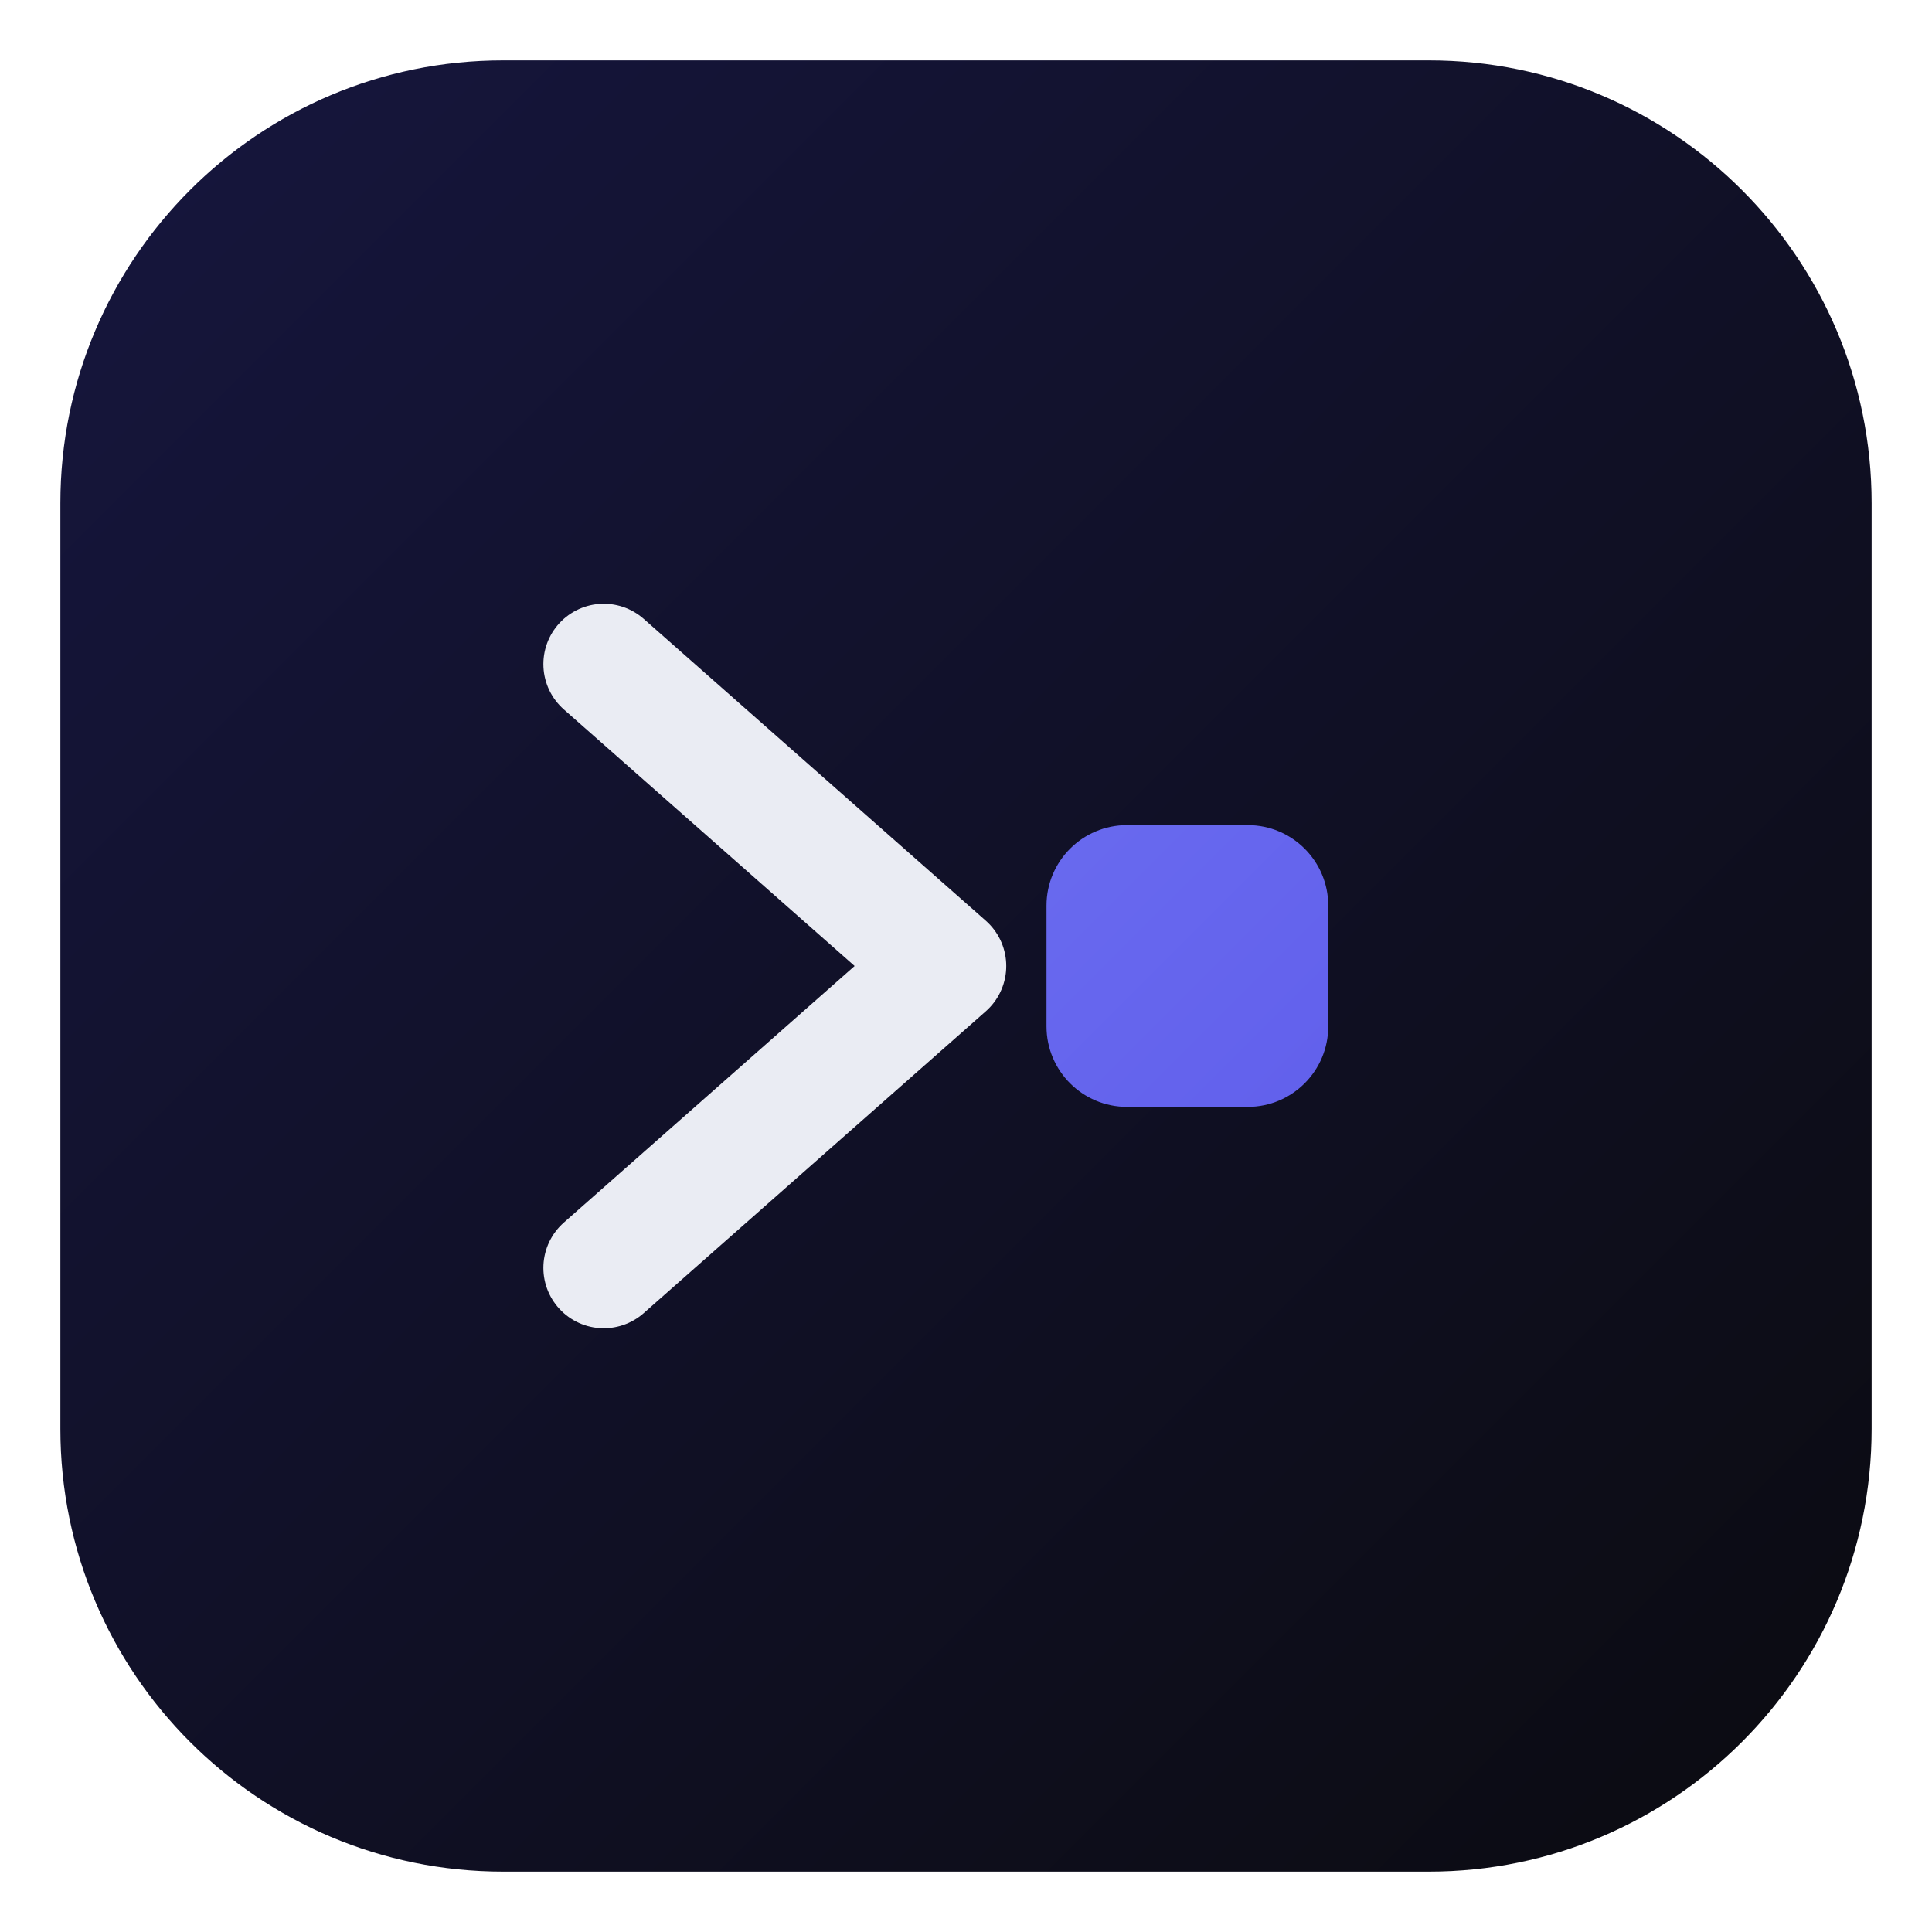
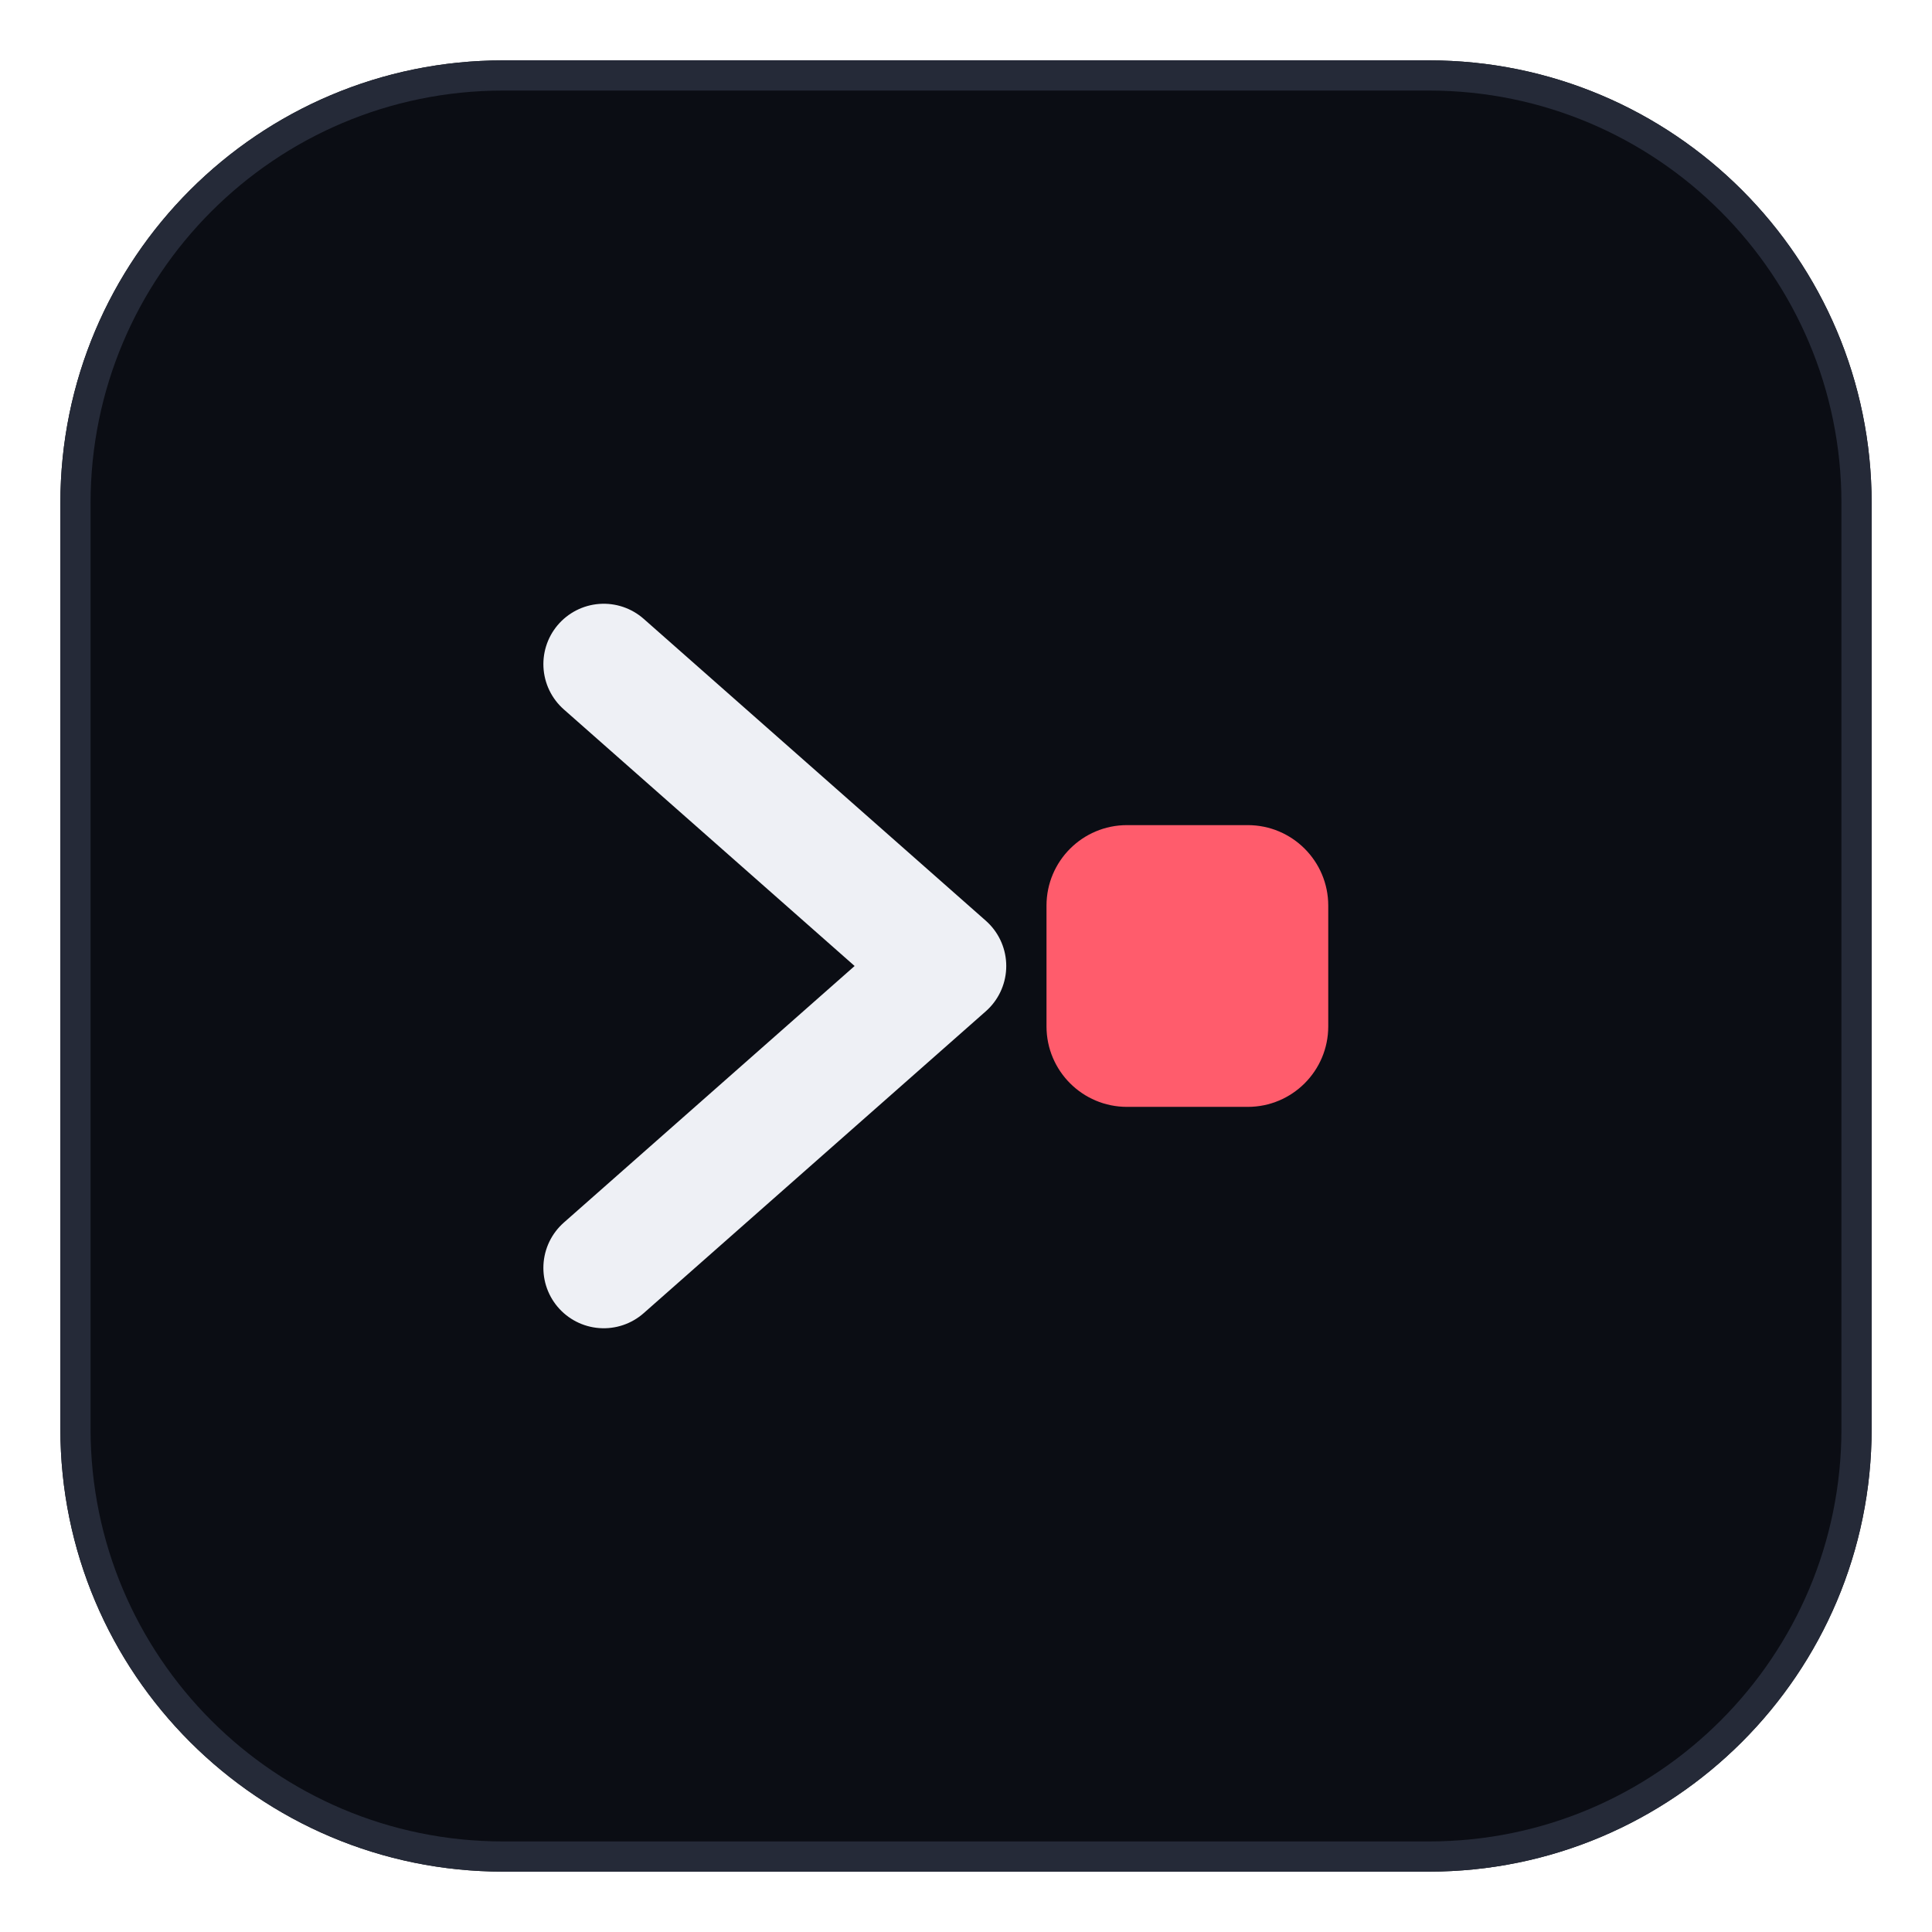
<svg xmlns="http://www.w3.org/2000/svg" width="48" height="48" viewBox="0 0 96 96" fill="none">
-   <defs>
-     <linearGradient id="bg" x1="0%" y1="0%" x2="100%" y2="100%">
-       <stop offset="0%" stop-color="#16163E" />
-       <stop offset="100%" stop-color="#0B0B10" />
-     </linearGradient>
-     <linearGradient id="cursor" x1="0" y1="0" x2="96" y2="96" gradientUnits="userSpaceOnUse">
-       <stop offset="0%" stop-color="#818CF8" />
-       <stop offset="100%" stop-color="#4F46E5" />
-     </linearGradient>
-   </defs>
-   <rect x="3" y="3" width="90" height="90" rx="22" fill="url(#bg)" />
-   <path d="M30 33 L47 48 L30 63" fill="none" stroke="#EAECF3" stroke-width="6" stroke-linecap="round" stroke-linejoin="round" />
-   <rect x="52" y="41" width="14" height="14" rx="4" fill="url(#cursor)" />
+   <rect x="3" y="3" width="90" height="90" rx="22" fill="#0B0D14" />
+   <rect x="3.75" y="3.75" width="88.5" height="88.5" rx="21.25" fill="none" stroke="#252A38" stroke-width="1.5" />
+   <path d="M30 33 L47 48 L30 63" fill="none" stroke="#EEF0F5" stroke-width="6" stroke-linecap="round" stroke-linejoin="round" />
+   <rect x="52" y="41" width="14" height="14" rx="4" fill="#FF5C6C" />
</svg>
